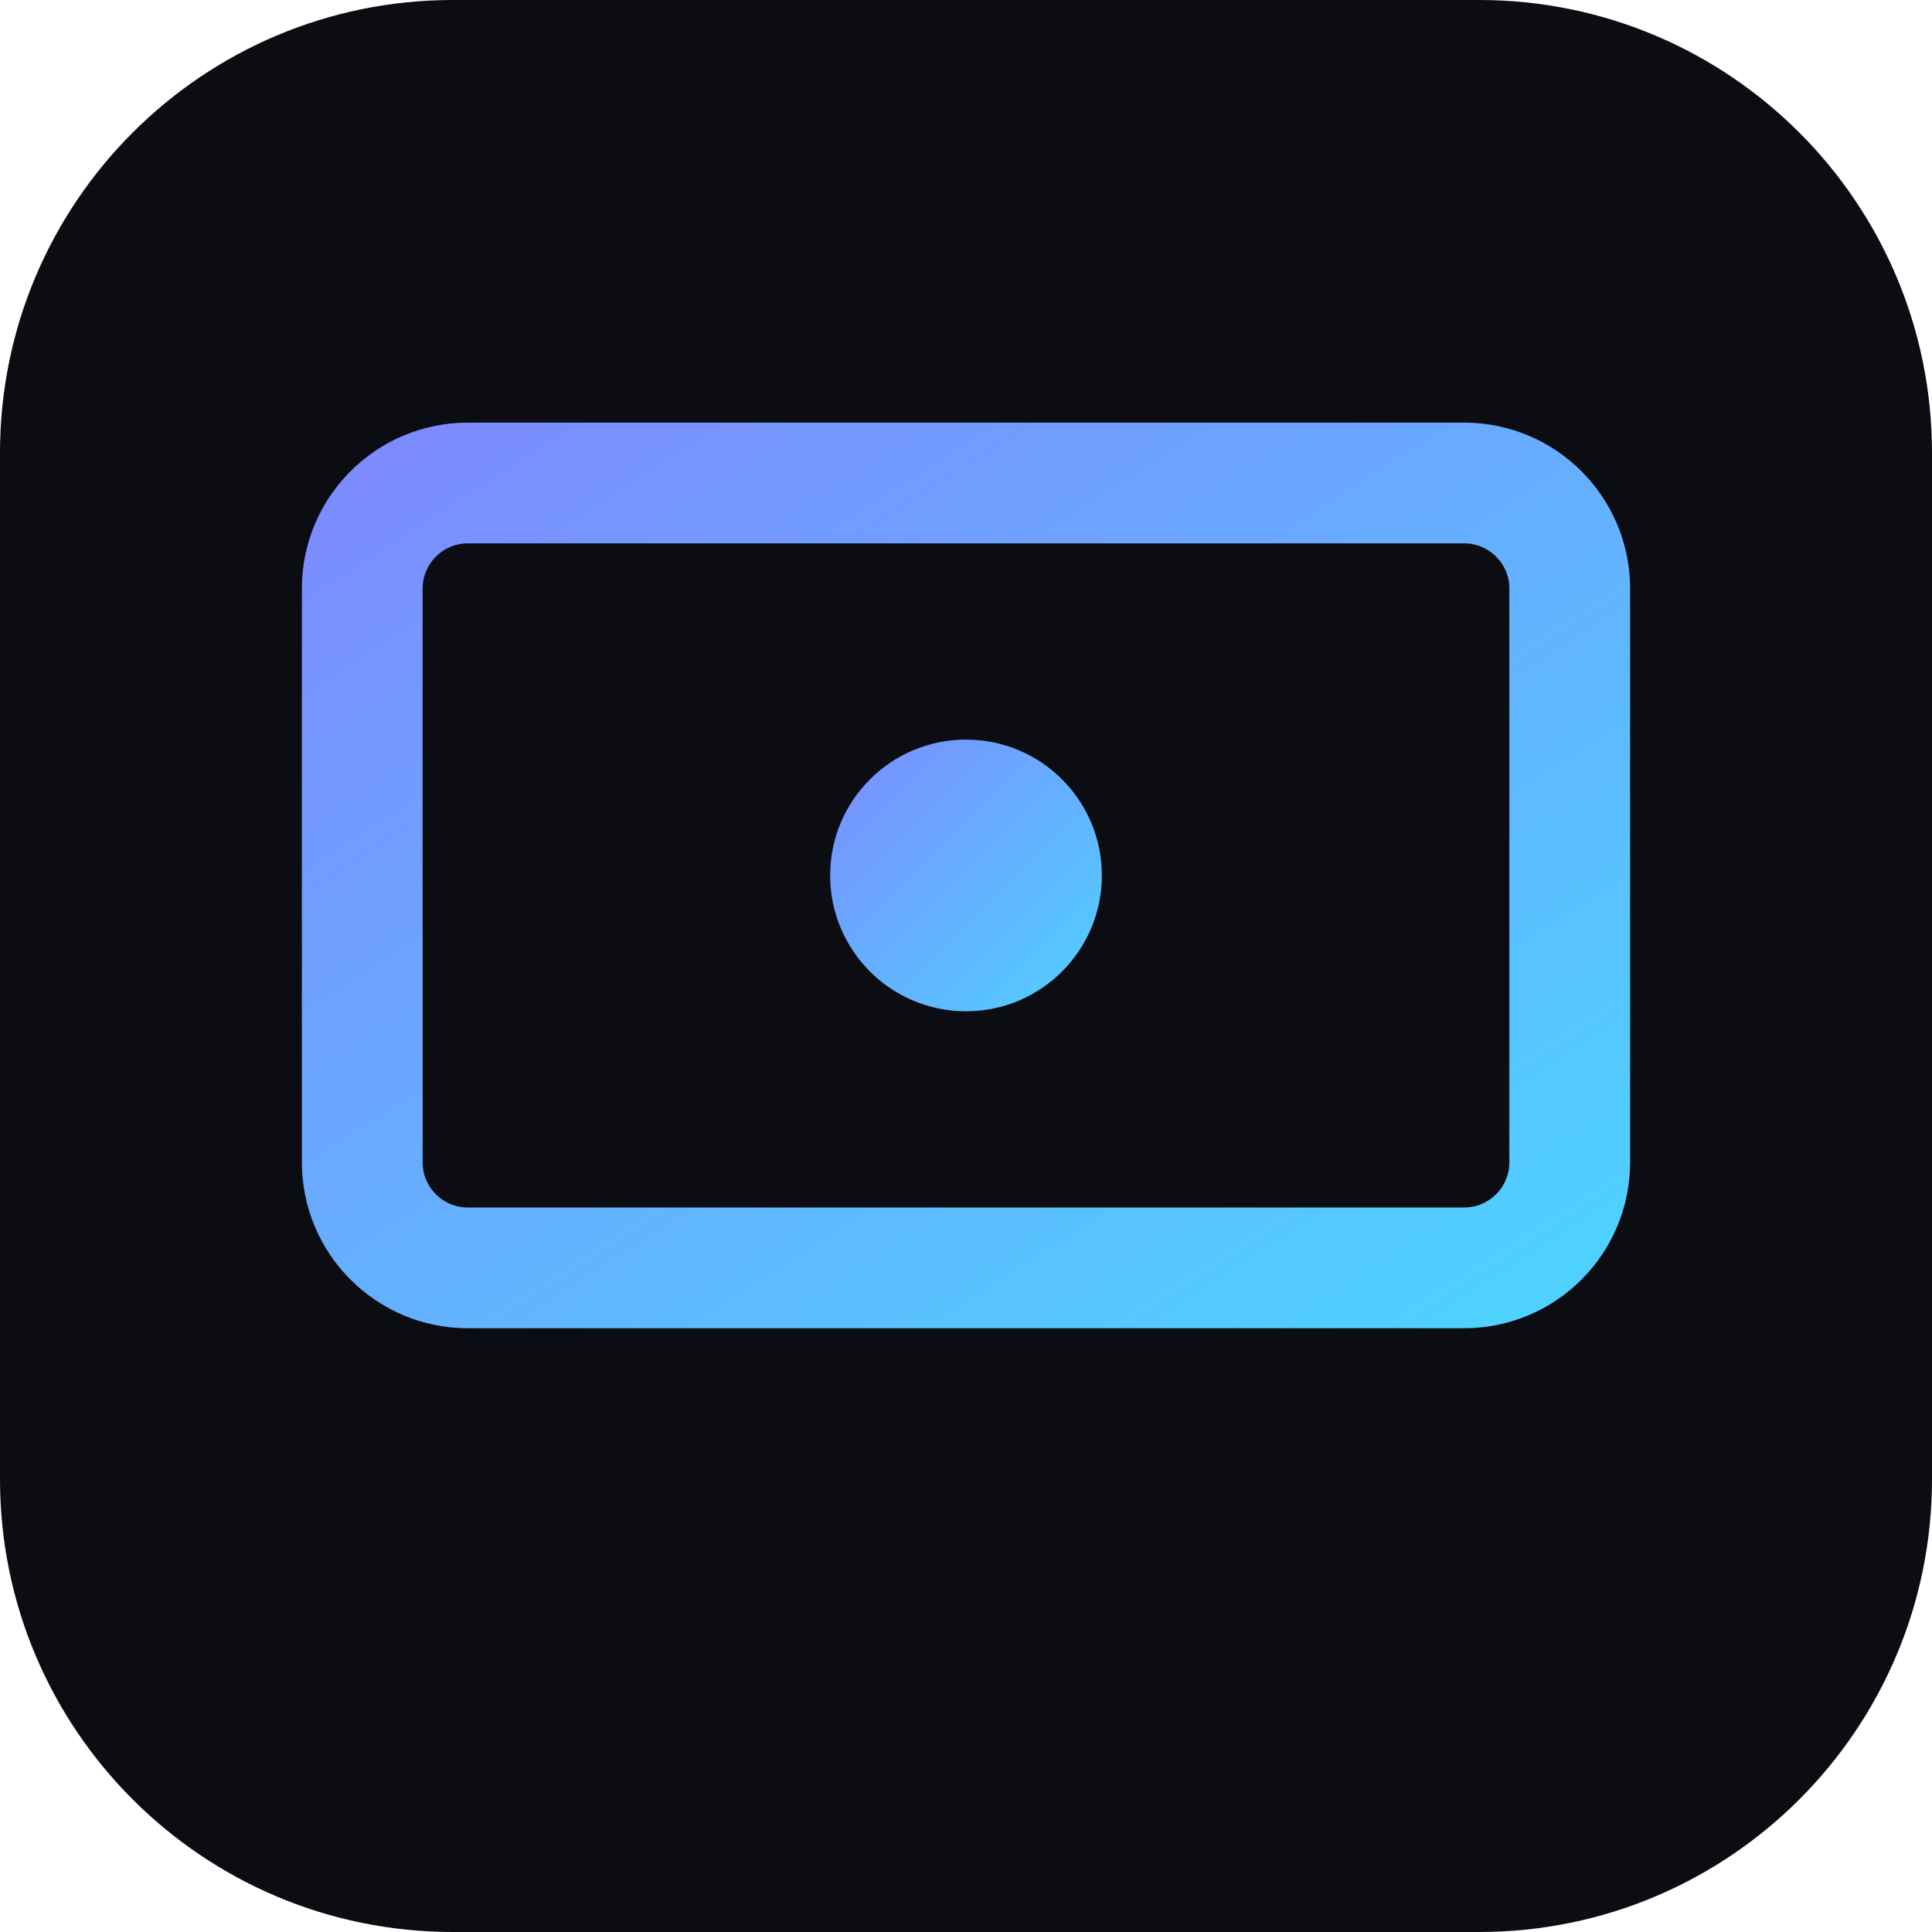
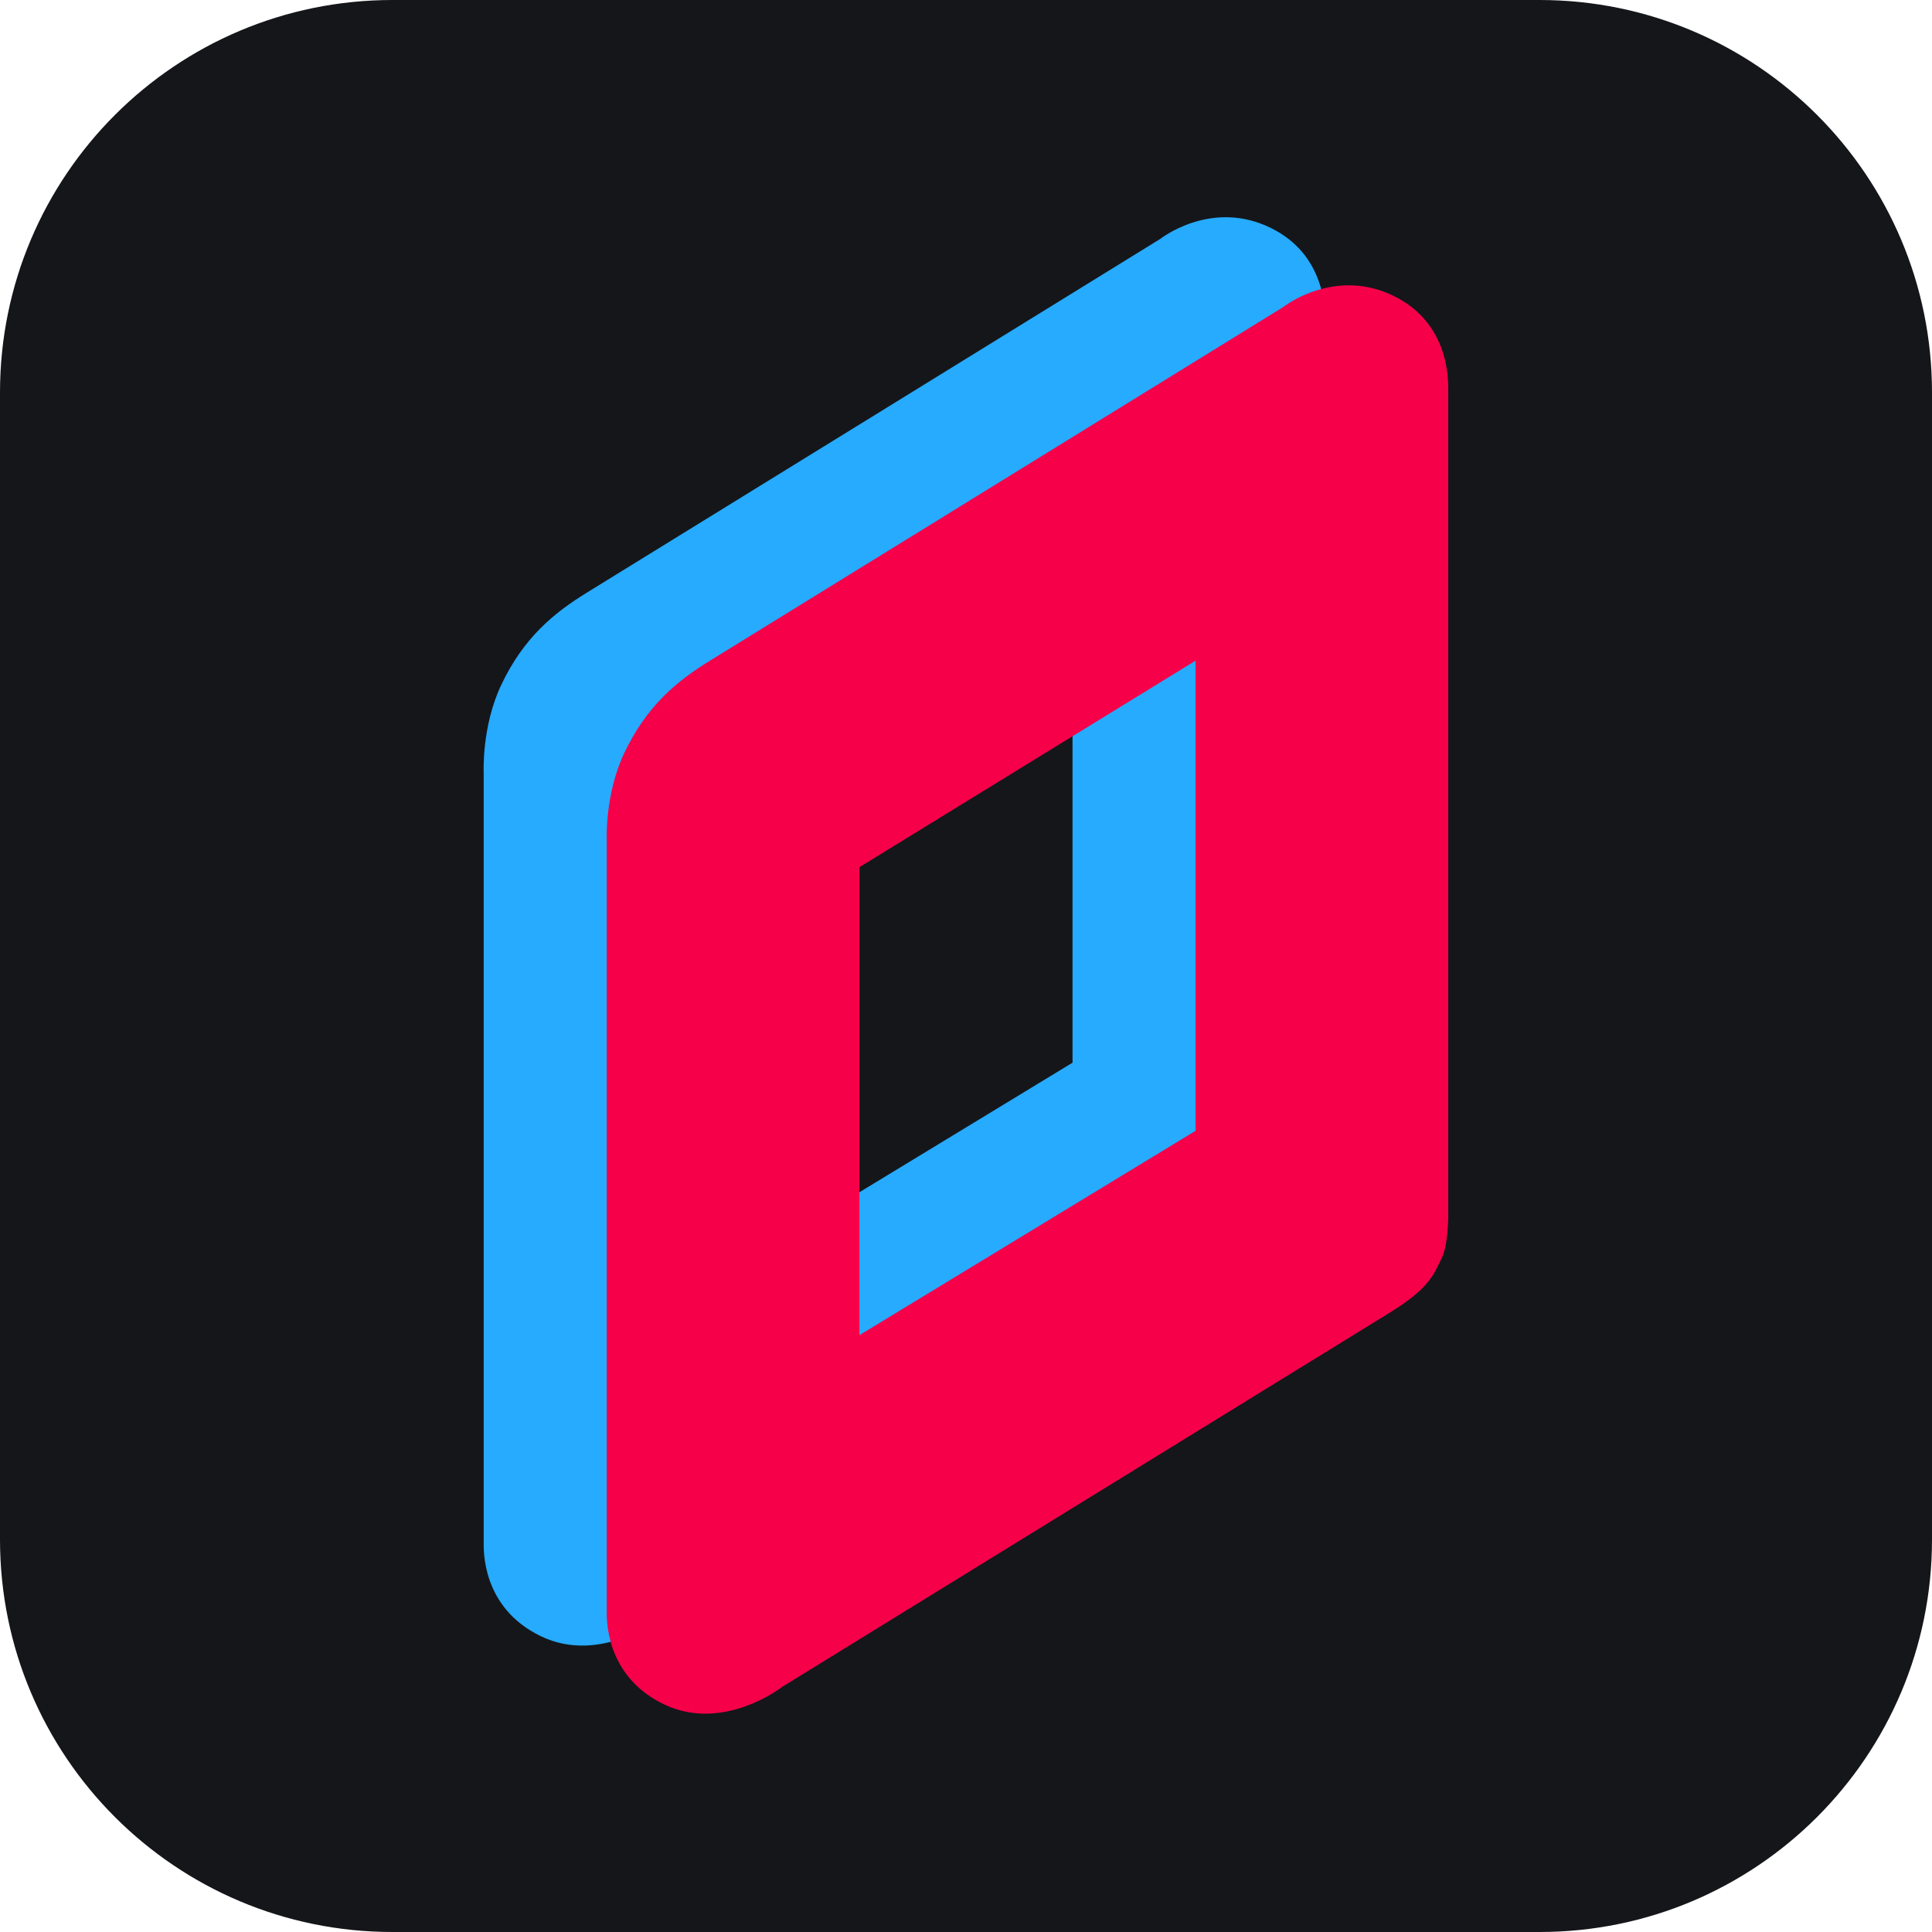
<svg xmlns="http://www.w3.org/2000/svg" viewBox="0 0 512 512">
-   <defs>
-     <linearGradient id="g" x1="0" y1="0" x2="1" y2="1">
-       <stop offset="0" stop-color="#7C8CFF" />
-       <stop offset="1" stop-color="#4FD1FF" />
-     </linearGradient>
-   </defs>
-   <rect width="512" height="512" rx="120" fill="#0B0D12" />
-   <rect x="96" y="128" width="320" height="208" rx="28" fill="none" stroke="url(#g)" stroke-width="32" />
-   <path d="M200 400h112" stroke="url(#g)" stroke-width="32" stroke-linecap="round" />
-   <circle cx="256" cy="232" r="36" fill="url(#g)" />
+   <rect width="512" height="512" rx="104" fill="#15161A" />
+   <g transform="translate(128.2 57.55) scale(0.9)">
+     <path fill="#26ABFF" d="M230.3 302.68C218.14 310.14 51.74 412.66 51.74 412.66C51.74 412.66 34.34 426.3 16.8 417.84C-0.73 409.38 -0.02 392.26 -0.02 390.02V163.59C-0.02 163.59 -0.67 150.0 5.16 137.71C11.73 123.85 20.66 116.51 30.39 110.54C40.12 104.57 199.24 6.38 199.24 6.38C199.24 6.38 213.39 -4.81 230.29 2.5C247.2 9.81 247.76 26.05 247.76 30.32V275.18C247.64 278.87 247.21 283.77 245.82 286.51C243.4 291.3 242.46 295.21 230.3 302.68ZM173.37 110.53 74.39 171.34V309.14L173.37 248.97V110.53Z" />
+     <path fill="#F50049" d="M284.0 294.91C283.88 298.6 283.45 303.81 282.06 306.56C279.63 311.35 278.69 315.27 266.53 322.73C254.37 330.19 87.97 432.71 87.97 432.71C87.97 432.71 70.57 446.35 53.03 437.89C35.5 429.43 36.21 412.31 36.21 410.07V183.64C36.21 183.64 35.56 170.05 41.39 157.76C47.96 143.9 56.89 136.56 66.62 130.59C76.35 124.62 235.47 26.43 235.47 26.43C235.47 26.43 249.62 15.24 266.52 22.55C283.44 29.86 284.0 46.1 284.0 50.37V294.91ZM209.6 130.59 110.62 191.4V329.2L209.6 269.03V130.59Z" />
+   </g>
</svg>
